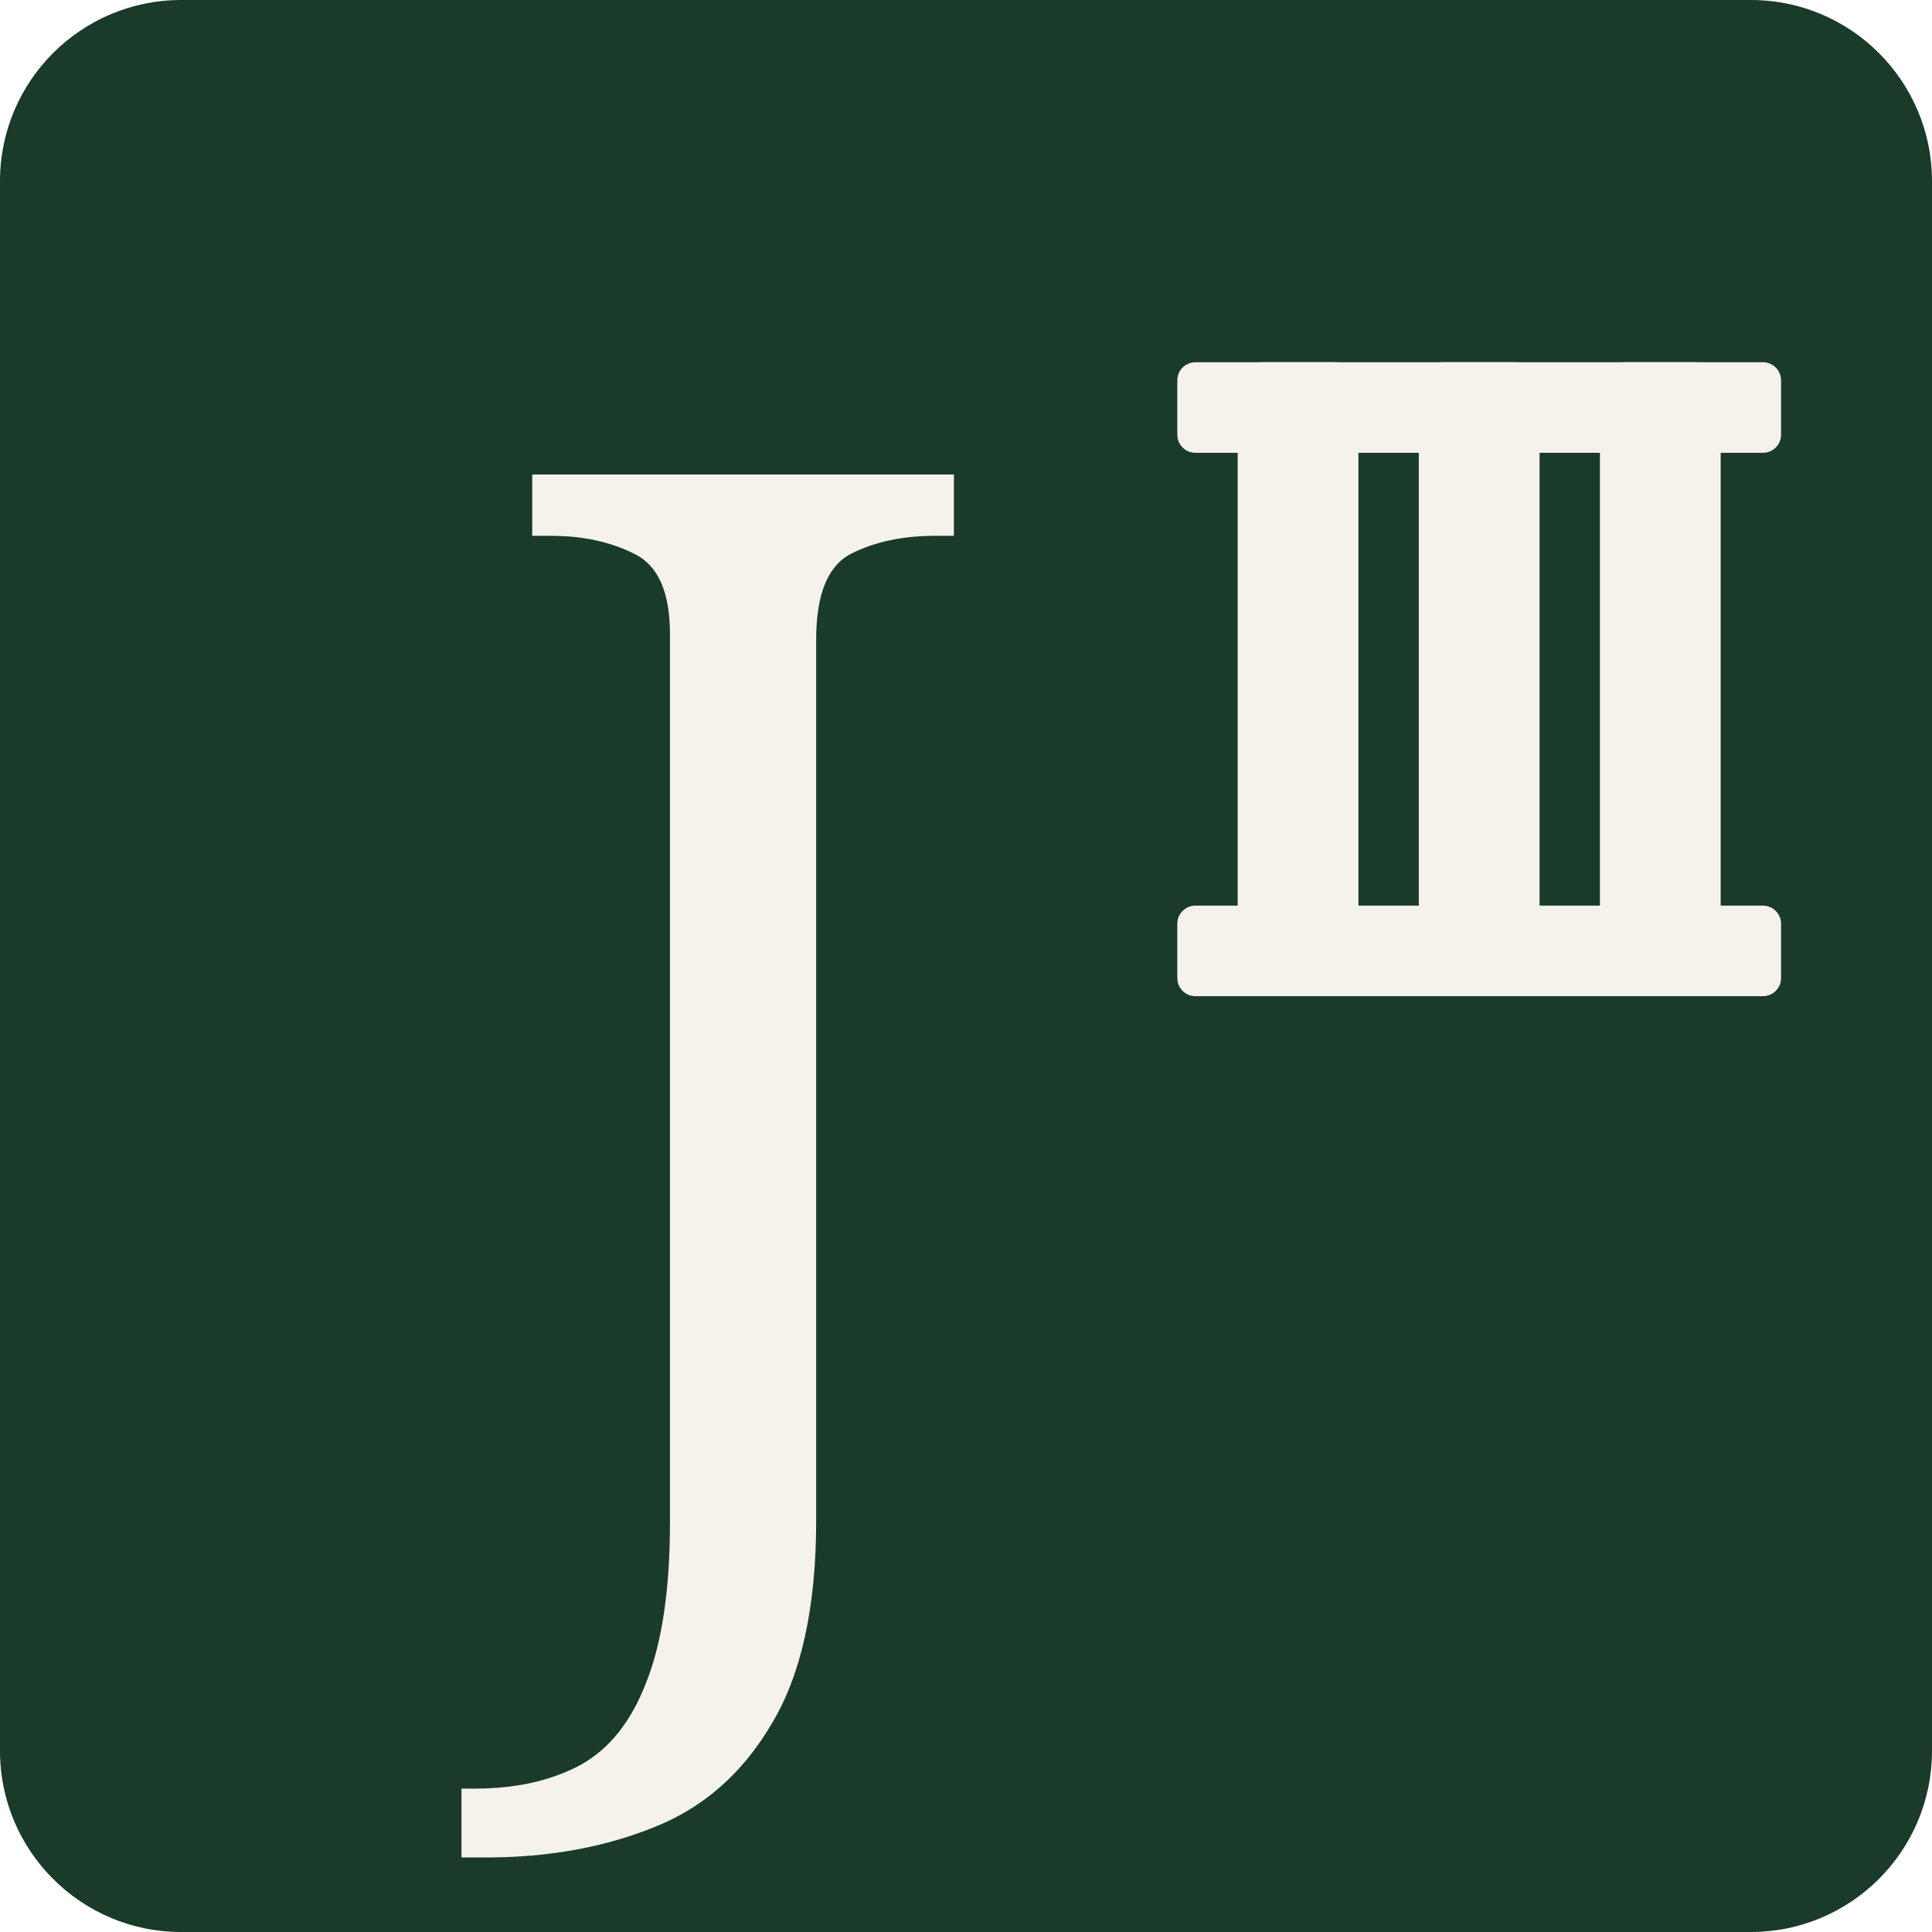
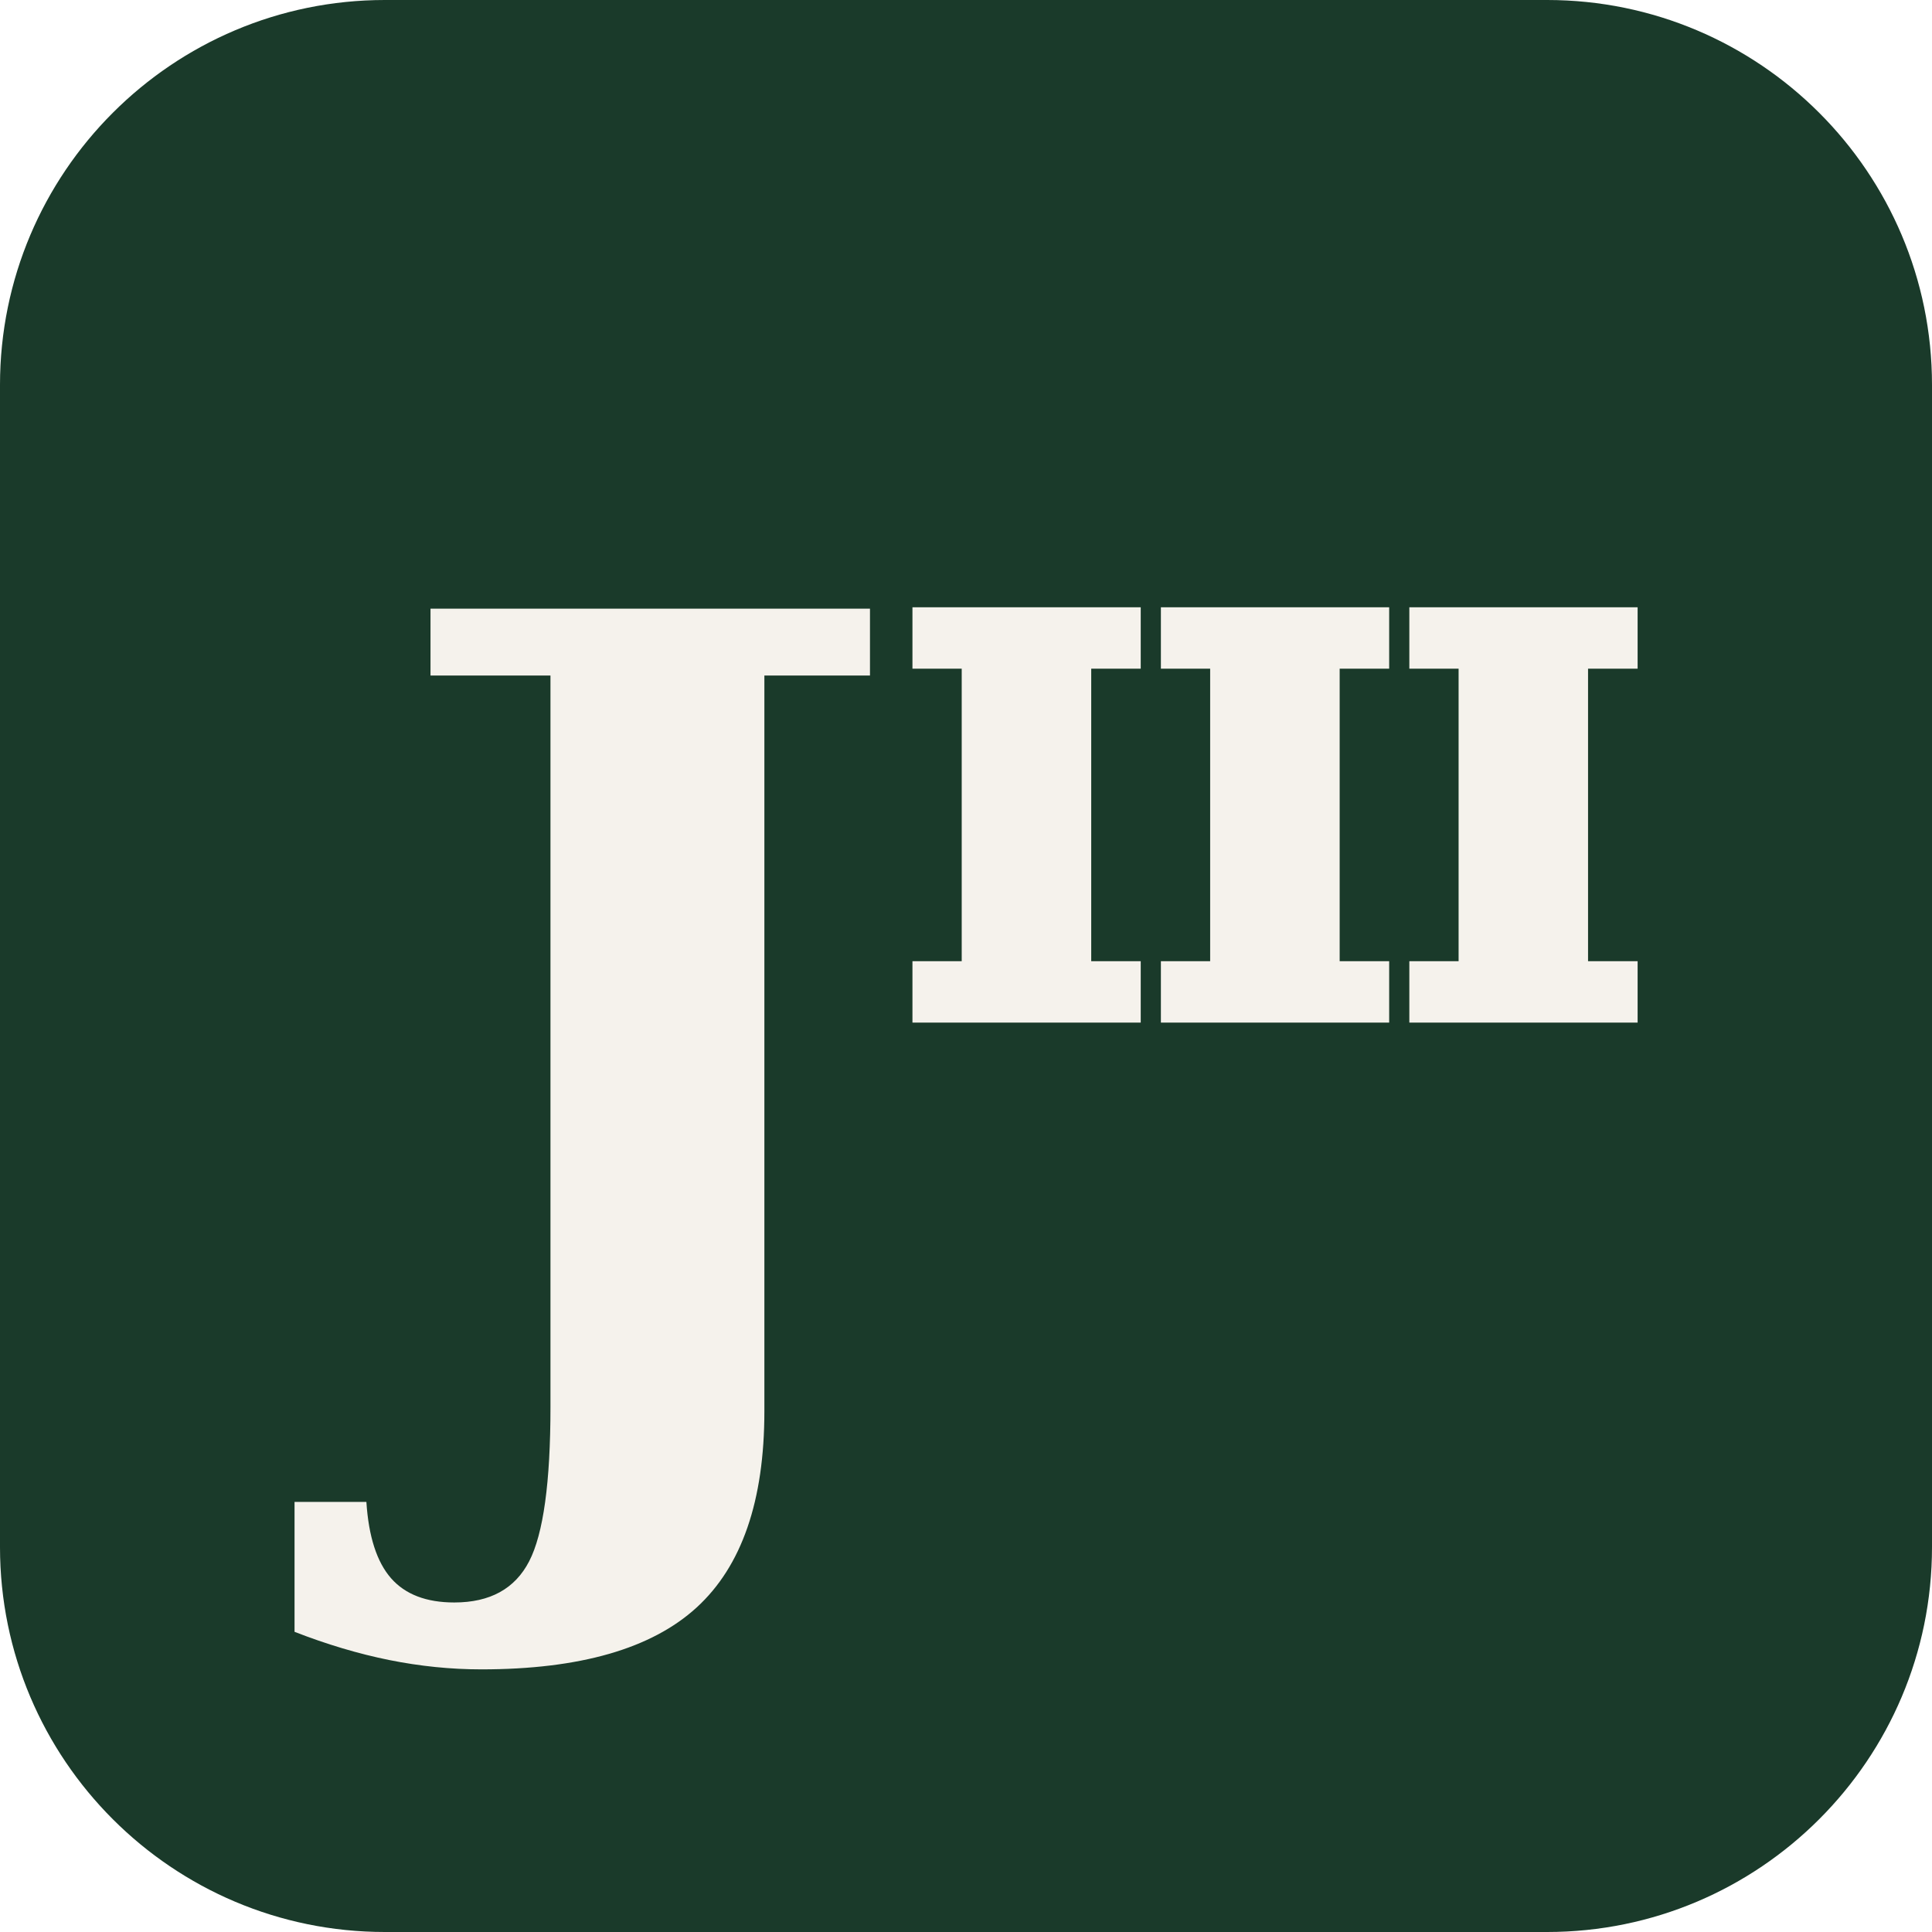
- <svg xmlns="http://www.w3.org/2000/svg" width="100%" height="100%" viewBox="0 0 32 32" version="1.1" xml:space="preserve" style="fill-rule:evenodd;clip-rule:evenodd;stroke-linejoin:round;stroke-miterlimit:2;">
-   <path d="M32,3L32,29C32,30.656 30.656,32 29,32L3,32C1.344,32 0,30.656 0,29L0,3C0,1.344 1.344,0 3,0L29,0C30.656,0 32,1.344 32,3Z" style="fill:rgb(26,58,42);" />
-   <g transform="matrix(1,0,0,1,14.12,25)">
-     <text x="-6.211px" y="0px" style="font-family:'Georgia', serif;font-size:24px;fill:rgb(245,242,236);">J</text>
+ <svg xmlns="http://www.w3.org/2000/svg" width="100%" height="100%" viewBox="0 0 32 32" version="1.1" xml:space="preserve" style="fill-rule:evenodd;clip-rule:evenodd;">
+   <path d="M32,6.375L32,25.625C32,29.143 29.143,32 25.625,32L6.375,32C2.857,32 0,29.143 0,25.625L0,6.375C0,2.857 2.857,0 6.375,0L25.625,0C29.143,0 32,2.857 32,6.375Z" style="fill:rgb(26,58,42);" />
+   <g transform="matrix(1,0,0,1,10.6875,23.75)">
+     <path d="M-5.809,3.278L-5.809,1.126L-4.619,1.126C-4.582,1.7 -4.446,2.121 -4.211,2.39C-3.976,2.658 -3.627,2.792 -3.163,2.792C-2.571,2.792 -2.158,2.565 -1.923,2.11C-1.688,1.656 -1.57,0.803 -1.57,-0.449L-1.57,-12.561L-3.557,-12.561L-3.557,-13.669L3.722,-13.669L3.722,-12.561L1.973,-12.561L1.973,-0.375C1.973,1.108 1.599,2.191 0.851,2.875C0.104,3.558 -1.085,3.9 -2.715,3.9C-3.221,3.9 -3.731,3.848 -4.243,3.745C-4.756,3.641 -5.278,3.485 -5.809,3.278Z" style="fill:rgb(245,242,236);fill-rule:nonzero;" />
  </g>
-   <g transform="matrix(1,0,0,1,0,-1)">
-     <path d="M22.5,7.4L22.5,16.6C22.5,16.821 22.321,17 22.1,17L20.9,17C20.679,17 20.5,16.821 20.5,16.6L20.5,7.4C20.5,7.179 20.679,7 20.9,7L22.1,7C22.321,7 22.5,7.179 22.5,7.4Z" style="fill:rgb(245,242,236);" />
-     <path d="M25.5,7.4L25.5,16.6C25.5,16.821 25.321,17 25.1,17L23.9,17C23.679,17 23.5,16.821 23.5,16.6L23.5,7.4C23.5,7.179 23.679,7 23.9,7L25.1,7C25.321,7 25.5,7.179 25.5,7.4Z" style="fill:rgb(245,242,236);" />
-     <path d="M28.5,7.4L28.5,16.6C28.5,16.821 28.321,17 28.1,17L26.9,17C26.679,17 26.5,16.821 26.5,16.6L26.5,7.4C26.5,7.179 26.679,7 26.9,7L28.1,7C28.321,7 28.5,7.179 28.5,7.4Z" style="fill:rgb(245,242,236);" />
-     <path d="M29.5,7.3L29.5,8.2C29.5,8.366 29.366,8.5 29.2,8.5L19.8,8.5C19.634,8.5 19.5,8.366 19.5,8.2L19.5,7.3C19.5,7.134 19.634,7 19.8,7L29.2,7C29.366,7 29.5,7.134 29.5,7.3Z" style="fill:rgb(245,242,236);" />
-     <path d="M29.5,16.3L29.5,17.2C29.5,17.366 29.366,17.5 29.2,17.5L19.8,17.5C19.634,17.5 19.5,17.366 19.5,17.2L19.5,16.3C19.5,16.134 19.634,16 19.8,16L29.2,16C29.366,16 29.5,16.134 29.5,16.3Z" style="fill:rgb(245,242,236);" />
+   <g transform="matrix(1,0,0,1,21.11406,16.6875)">
+     <path d="M-5.751,0L-5.751,-0.517L-4.935,-0.517L-4.935,-5.862L-5.751,-5.862L-5.751,-6.379L-2.47,-6.379L-2.47,-5.862L-3.29,-5.862L-3.29,-0.517L-2.47,-0.517L-2.47,0L-5.751,0Z" style="fill:rgb(245,242,236);fill-rule:nonzero;stroke:rgb(245,242,236);stroke-width:0.5px;" />
+     <path d="M-1.636,0L-1.636,-0.517L-0.82,-0.517L-0.82,-5.862L-1.636,-5.862L-1.636,-6.379L1.645,-6.379L1.645,-5.862L0.825,-5.862L0.825,-0.517L1.645,-0.517L1.645,0L-1.636,0Z" style="fill:rgb(245,242,236);fill-rule:nonzero;stroke:rgb(245,242,236);stroke-width:0.5px;" />
+     <path d="M2.479,0L2.479,-0.517L3.295,-0.517L3.295,-5.862L2.479,-5.862L2.479,-6.379L5.76,-6.379L5.76,-5.862L4.939,-5.862L4.939,-0.517L5.76,-0.517L5.76,0L2.479,0Z" style="fill:rgb(245,242,236);fill-rule:nonzero;stroke:rgb(245,242,236);stroke-width:0.5px;" />
  </g>
</svg>
